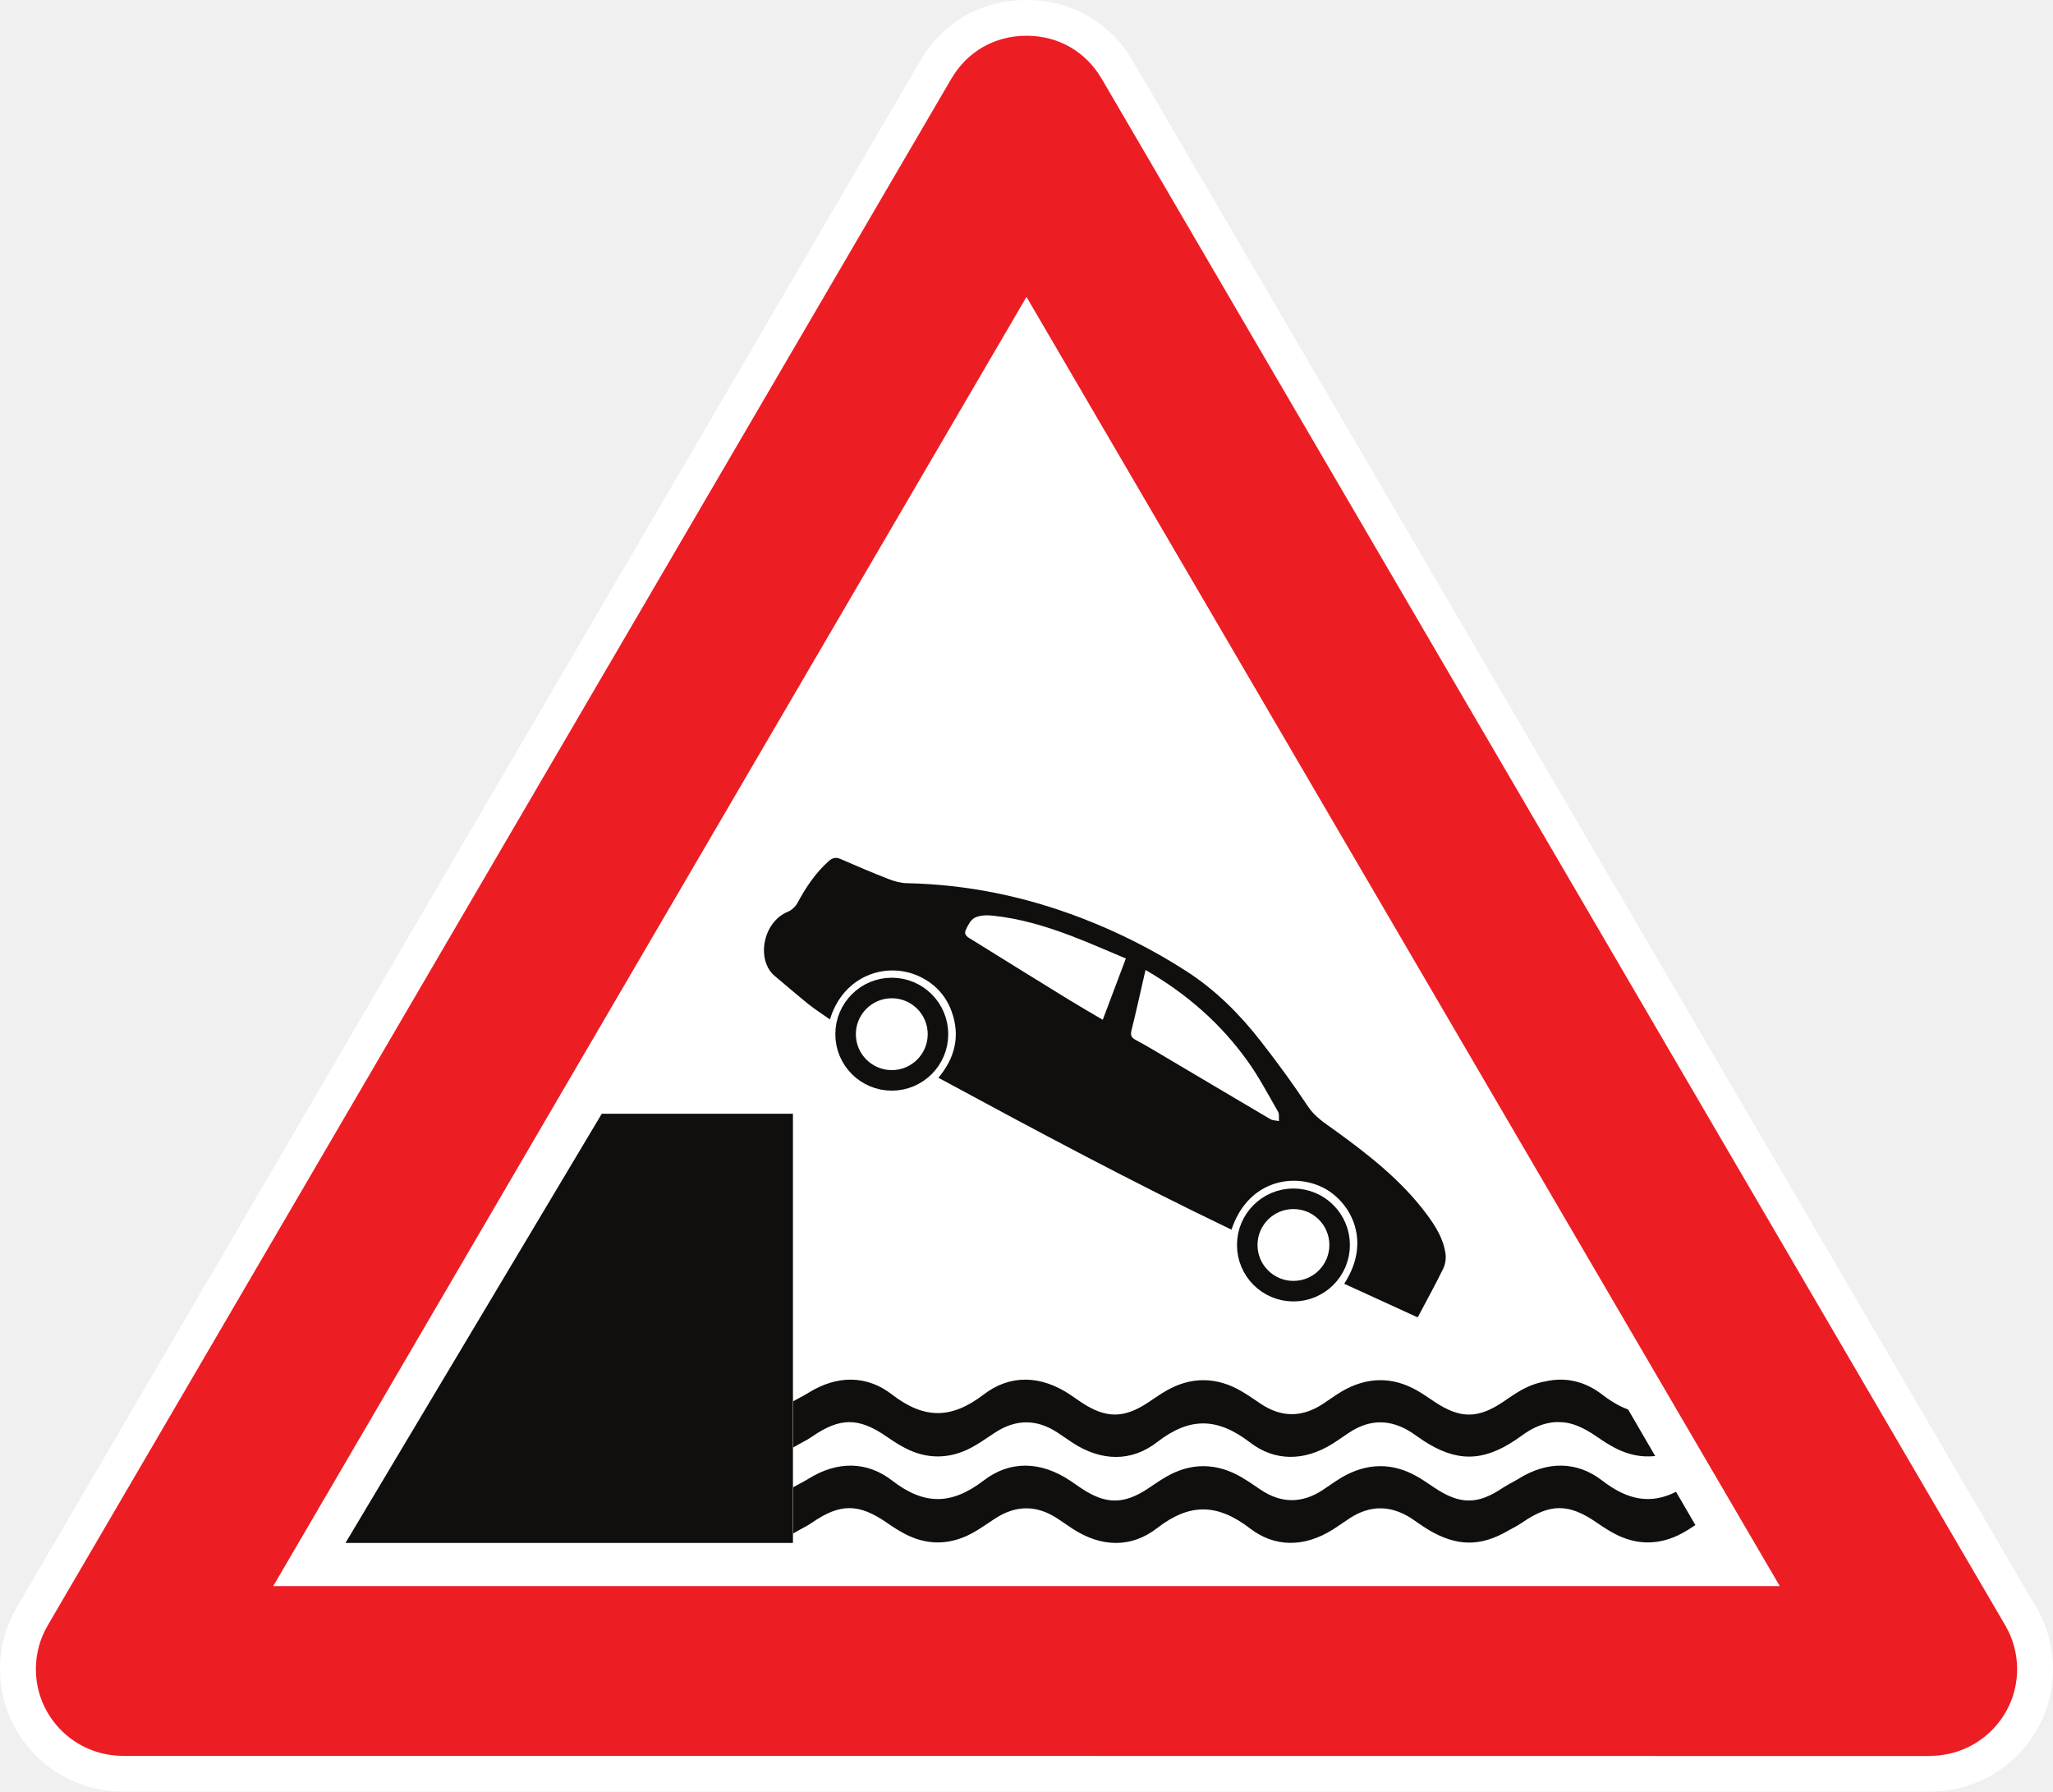
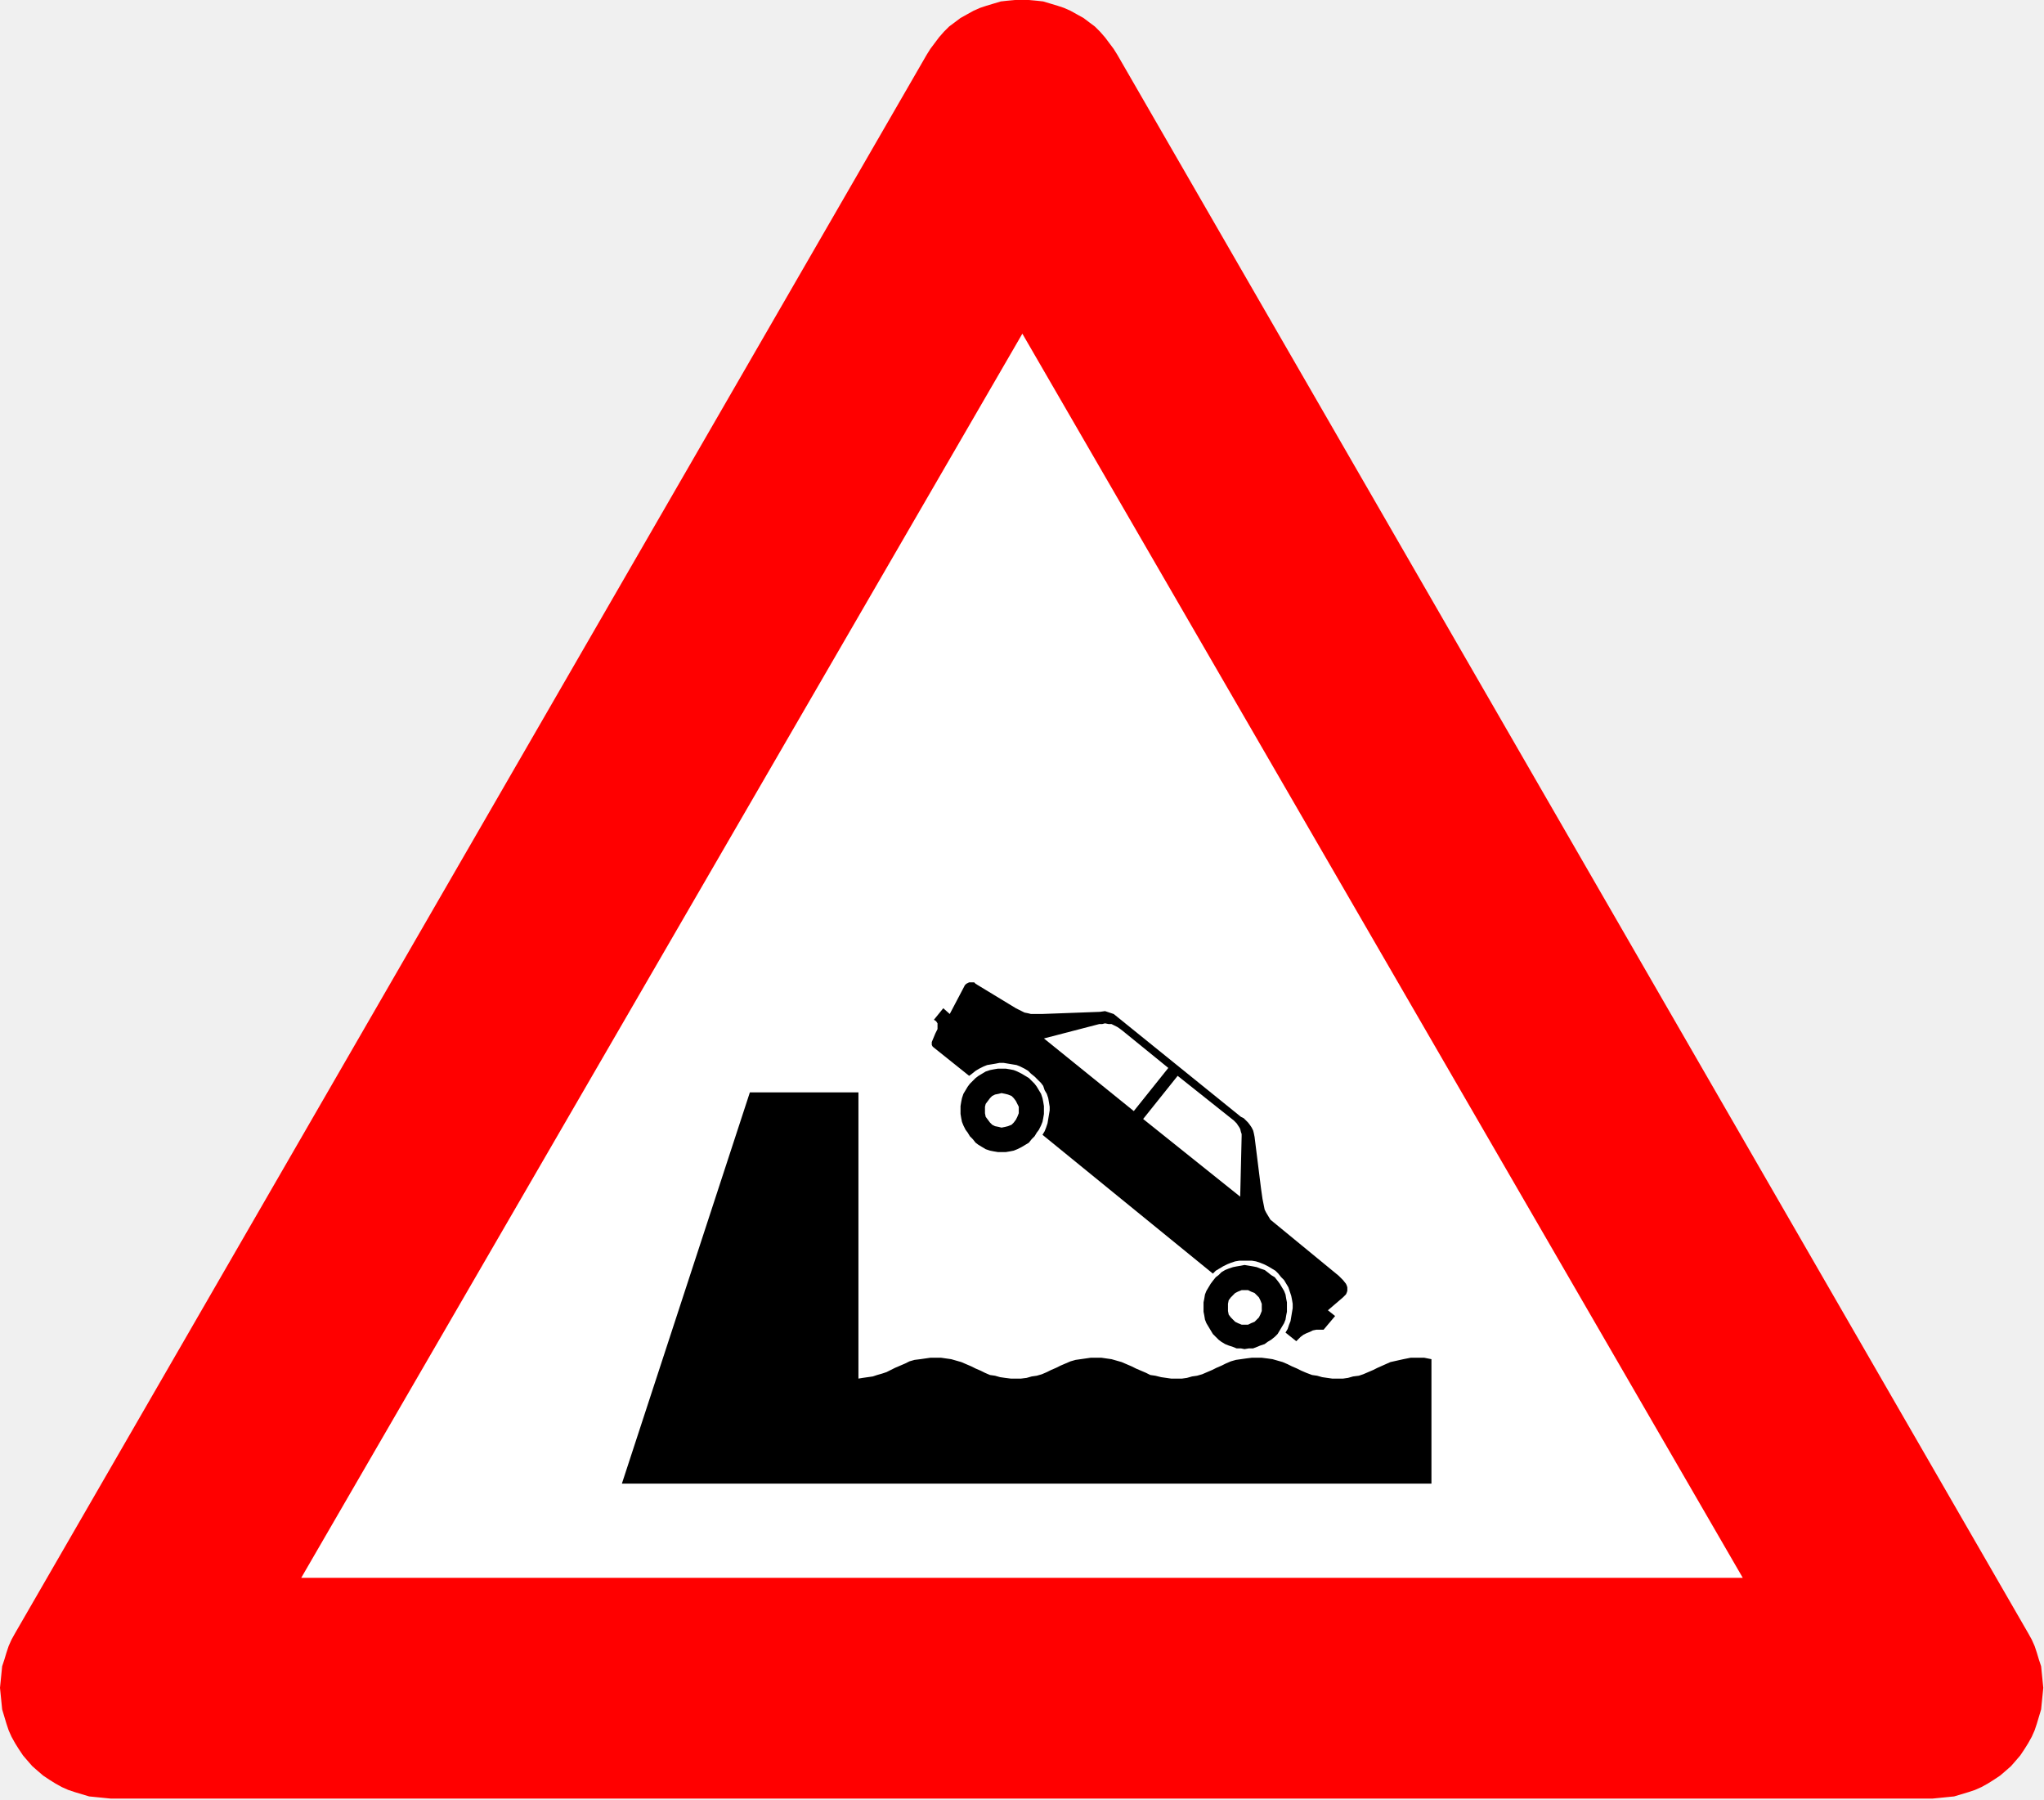
- <svg xmlns="http://www.w3.org/2000/svg" version="1.1" id="svg1" width="400" height="349.04" viewBox="0 0 400 349.04">
-   <defs id="defs1" />
-   <g id="g1" transform="translate(0,-25.48001)">
-     <path id="path1" d="M 2820.39,191.102 H 179.637 C 80.375,191.102 0,271.172 0,370.07 c 0,31.481 8.262,62.211 24.066,89.481 L 1344.43,2719.42 c 32.89,56.73 89.81,89.48 155.58,89.48 65.75,0 122.69,-32.75 155.56,-89.48 L 2975.95,459.551 c 15.8,-27.27 24.05,-58 24.05,-89.481 0,-98.879 -80.37,-178.968 -179.61,-178.968 v 0" style="fill:#ffffff;fill-opacity:1;fill-rule:nonzero;stroke:none" transform="matrix(0.1333333,0,0,-0.1333333,0,400)" />
-     <path id="path2" d="m 2820.37,243.32 v -0.261 L 179.637,243.32 c -70.289,0 -127.211,56.719 -127.211,126.75 0,22.289 5.851,44.059 17.043,63.36 L 1389.84,2693.3 c 23.28,40.18 63.6,63.37 110.17,63.37 46.56,0 86.87,-23.19 110.16,-63.37 L 2930.55,433.43 c 11.18,-19.301 17.03,-41.071 17.03,-63.36 0,-70.031 -56.92,-126.75 -127.21,-126.75 v 0" style="fill:#ed1d24;fill-opacity:1;fill-rule:nonzero;stroke:none" transform="matrix(0.1333333,0,0,-0.1333333,0,400)" />
-     <path id="path3" d="M 399.285,491.379 H 2600.71 L 1499.99,2375.09 Z" style="fill:#ffffff;fill-opacity:1;fill-rule:nonzero;stroke:none" transform="matrix(0.1333333,0,0,-0.1333333,0,400)" />
-     <path id="path4" d="M 1158.72,1181.54 H 879.348 L 504.867,554.422 h 653.853 c 0,203.289 0,272.578 0,627.118 v 0" style="fill:#100f0d;fill-opacity:1;fill-rule:nonzero;stroke:none" transform="matrix(0.1333333,0,0,-0.1333333,0,400)" />
-     <path id="path5" d="m 2270.75,730.789 c 2.53,0.102 5.38,0.352 8.06,0.141 16.62,0 33.65,-6.668 55.21,-21.668 9.38,-6.563 17.82,-11.75 25.78,-15.934 19.36,-10.187 39.17,-14.168 58.9,-11.918 l -39.56,68 c -12.36,4.461 -24.93,11.77 -38.05,21.899 -25.11,19.402 -53.52,25.781 -82.61,19.191 -11.8,-2.012 -23.59,-6.168 -35.26,-12.668 -7.89,-4.402 -15.39,-9.531 -22.67,-14.492 l -2.64,-1.84 c -37.93,-25.891 -64.07,-26.012 -102.06,-0.57 l -4.32,2.922 c -6.73,4.546 -13.7,9.238 -20.91,13.347 -35.93,20.52 -73.29,20.051 -109.95,-1.398 -6.14,-3.621 -12.05,-7.692 -17.95,-11.742 -3.31,-2.258 -6.62,-4.547 -9.9,-6.688 -30.39,-19.832 -60.43,-19.723 -90.35,0.25 l -6.39,4.34 c -7.09,4.809 -14.22,9.641 -21.64,13.988 -36.41,21.352 -73.82,21.711 -109.85,1.082 -6.71,-3.82 -13.16,-8.179 -19.6,-12.519 l -7.06,-4.75 c -35.72,-23.66 -61.9,-23.66 -97.74,0.07 -2.91,1.918 -5.76,3.906 -8.6,5.879 -2.41,1.66 -4.79,3.348 -7.2,4.961 -43.96,29.508 -88.85,29.816 -126.87,0.699 -47.31,-36.281 -87.24,-36.242 -134.04,-0.062 -36.41,28.132 -79.76,28.91 -122.33,2.371 -4.19,-2.629 -8.56,-4.961 -12.95,-7.289 l -9.04,-4.95 v -67.492 l 8.17,4.641 c 1.88,1.101 3.8,2.101 5.72,3.129 4.34,2.351 8.68,4.679 12.71,7.461 21.69,15.058 38.8,21.75 55.44,21.75 16.61,0 33.66,-6.668 55.21,-21.668 9.37,-6.563 17.81,-11.75 25.78,-15.934 31.9,-16.808 65.05,-16.687 97.07,0.301 9.1,4.832 17.7,10.59 26.02,16.211 l 8.27,5.519 c 30.84,20.301 61.4,20.36 92.01,0.153 3.27,-2.16 6.53,-4.383 9.76,-6.59 3.95,-2.731 7.93,-5.481 11.96,-8.094 21.23,-13.789 42.6,-20.758 63.48,-20.758 21.37,0 41.66,7.328 60.29,21.762 47,36.43 87.5,36.328 135.58,-0.594 35.82,-27.5 78.71,-28.066 120.77,-1.758 4.85,3.032 9.52,6.27 14.26,9.489 3.44,2.39 6.94,4.781 10.47,7.07 29.97,19.57 60.18,19.449 90.62,-0.301 2.95,-1.918 5.84,-3.957 8.73,-5.988 2.83,-1.969 5.62,-3.961 8.51,-5.852 47.88,-31.316 86.74,-31.109 134.21,0.743 2.69,1.789 5.31,3.648 7.93,5.507 2.13,1.493 4.26,3.032 6.47,4.512 14.18,9.66 28.34,14.879 42.15,16.129 v 0" style="fill:#100f0d;fill-opacity:1;fill-rule:nonzero;stroke:none" transform="matrix(0.1333333,0,0,-0.1333333,0,400)" />
-     <path id="path6" d="m 2196.77,635.461 c -37.32,-25.481 -63.31,-25.352 -100.92,-0.16 l -4.32,2.918 c -6.73,4.531 -13.7,9.23 -20.91,13.363 -35.93,20.508 -73.29,20.02 -109.95,-1.422 -6.14,-3.601 -12.05,-7.68 -17.95,-11.75 -3.31,-2.23 -6.62,-4.531 -9.9,-6.691 -30.39,-19.828 -60.43,-19.707 -90.35,0.269 l -6.39,4.321 c -7.09,4.832 -14.22,9.64 -21.64,14 -36.41,21.351 -73.82,21.722 -109.85,1.082 -6.71,-3.832 -13.16,-8.192 -19.6,-12.5 l -7.06,-4.762 c -35.72,-23.68 -61.9,-23.68 -97.74,0.062 -2.91,1.93 -5.76,3.918 -8.6,5.891 -2.41,1.668 -4.79,3.348 -7.2,4.938 -43.96,29.511 -88.85,29.82 -126.87,0.699 -47.31,-36.25 -87.24,-36.231 -134.04,-0.047 -36.41,28.148 -79.76,28.918 -122.33,2.359 -4.19,-2.633 -8.56,-4.941 -12.95,-7.269 l -9.04,-4.942 v -67.5 l 8.17,4.641 c 1.88,1.098 3.8,2.109 5.72,3.129 4.34,2.332 8.68,4.66 12.71,7.441 21.69,15.059 38.8,21.77 55.44,21.77 16.61,0 33.66,-6.692 55.21,-21.672 9.37,-6.559 17.81,-11.758 25.78,-15.93 31.9,-16.82 65.05,-16.687 97.07,0.281 9.1,4.829 17.7,10.61 26.02,16.219 l 8.27,5.531 c 30.84,20.29 61.4,20.36 92.01,0.149 3.27,-2.18 6.53,-4.391 9.76,-6.609 3.95,-2.711 7.93,-5.481 11.96,-8.071 21.23,-13.789 42.6,-20.777 63.48,-20.777 21.37,0 41.66,7.348 60.29,21.777 47,36.41 87.5,36.321 135.58,-0.578 35.82,-27.512 78.71,-28.101 120.77,-1.781 4.85,3.031 9.52,6.289 14.26,9.488 3.44,2.402 6.94,4.793 10.47,7.063 29.97,19.589 60.18,19.48 90.62,-0.282 2.95,-1.937 5.84,-3.961 8.73,-6.007 2.83,-1.954 5.62,-3.942 8.51,-5.832 41.89,-27.411 76.89,-30.668 116.78,-9.829 l 8.17,4.52 c 1.87,1.098 3.81,2.109 5.73,3.129 4.33,2.332 8.67,4.66 12.7,7.441 21.69,15.059 38.8,21.77 55.44,21.77 16.62,0 33.65,-6.692 55.21,-21.672 9.38,-6.559 17.82,-11.758 25.78,-15.93 31.91,-16.82 65.05,-16.687 97.08,0.281 7.11,3.79 13.94,8.149 20.56,12.559 l -28.3,48.59 c -36.56,-18.367 -70.04,-12.84 -108.05,16.543 -36.4,28.148 -79.75,28.918 -122.32,2.359 -4.2,-2.633 -8.56,-4.941 -12.95,-7.269 l -9.05,-5.301 v 0" style="fill:#100f0d;fill-opacity:1;fill-rule:nonzero;stroke:none" transform="matrix(0.1333333,0,0,-0.1333333,0,400)" />
-     <path id="path7" d="m 2071.65,883.98 c -36.2,16.579 -71.68,32.79 -107.41,49.141 43.05,66.129 5.57,123.999 -33.57,141.789 -46.36,21.06 -108.55,5.45 -131.1,-62.74 -144.82,69.41 -286.14,145.02 -428.3,221.95 24.36,29.13 32.15,61.19 19.37,96.7 -8.65,24.04 -25.28,41.47 -48.46,51.92 -47.28,21.32 -109.83,1.07 -129.41,-63.4 -10.88,7.68 -21.65,14.51 -31.54,22.43 -16.57,13.26 -32.47,27.37 -48.86,40.86 -27.69,22.79 -18.23,78.97 19.1,94.18 5.59,2.28 11.14,7.62 14.02,12.98 12.12,22.58 26.14,43.52 45.4,60.8 5.47,4.88 10.38,6.23 17.44,3.15 23.01,-10.07 46.15,-19.93 69.55,-29.05 8.58,-3.34 18.01,-6.08 27.11,-6.28 88.1,-1.79 172.89,-19.3 255.01,-50.8 53.92,-20.69 105.06,-46.47 153.62,-77.76 42.8,-27.6 78.01,-62.89 108.89,-102.56 24.01,-30.82 47.15,-62.39 68.69,-94.94 10.21,-15.42 24.56,-24.34 38.61,-34.47 49.99,-36.15 98.51,-73.88 135.56,-123.98 12.74,-17.2 24,-35.459 26.94,-57.08 0.96,-6.988 -0.28,-15.281 -3.38,-21.609 -11.48,-23.492 -24.16,-46.41 -37.28,-71.231 z m -397.73,507.65 c -7.04,-30.65 -13.39,-59.75 -20.59,-88.65 -1.77,-7.14 0.34,-10.46 6.14,-13.53 9.09,-4.81 18,-9.94 26.85,-15.19 56.63,-33.53 113.2,-67.21 169.93,-100.57 3.56,-2.1 8.44,-1.95 12.7,-2.86 -0.36,4.59 0.76,10.01 -1.31,13.6 -14.35,24.93 -27.8,50.58 -44.49,73.92 -39.09,54.61 -88.6,98.29 -149.23,133.28 z m -62.48,-72.8 c 11.54,30.65 22.32,59.24 33.75,89.56 -27.13,11.29 -53.12,22.89 -79.66,32.98 -37.34,14.19 -75.56,25.65 -115.52,29.69 -8.43,0.87 -18.23,0.54 -25.47,-3.05 -6,-2.98 -10.21,-11.14 -13.28,-17.87 -3.65,-8.05 4.2,-11.29 9.37,-14.53 47.1,-29.34 94.29,-58.53 141.55,-87.61 15.78,-9.69 31.89,-18.9 49.26,-29.17 v 0" style="fill:#100f0d;fill-opacity:1;fill-rule:nonzero;stroke:none" transform="matrix(0.1333333,0,0,-0.1333333,0,400)" />
-     <circle style="fill:none;fill-opacity:1;stroke:#100f0d;stroke-width:4;stroke-dasharray:none;stroke-opacity:1" id="path10-8" cx="252.01" cy="268.028" r="9" />
-     <circle style="fill:none;fill-opacity:1;stroke:#100f0d;stroke-width:4;stroke-dasharray:none;stroke-opacity:1" id="path10" cx="173.753" cy="226.962" r="9" />
+ <svg xmlns="http://www.w3.org/2000/svg" version="1.2" width="28.43mm" height="25.02mm" viewBox="38079 12500 2843 2502" preserveAspectRatio="xMidYMid" fill-rule="evenodd" stroke-width="28.222" stroke-linejoin="round" xml:space="preserve">
+   <defs class="EmbeddedBulletChars">
+     <g id="bullet-char-template-57356" transform="scale(0.0004882812,-0.0004882812)">
+       <path d="M 580,1141 L 1163,571 580,0 -4,571 580,1141 Z" />
+     </g>
+     <g id="bullet-char-template-57354" transform="scale(0.0004882812,-0.0004882812)">
+       <path d="M 8,1128 L 1137,1128 1137,0 8,0 8,1128 Z" />
+     </g>
+     <g id="bullet-char-template-10146" transform="scale(0.0004882812,-0.0004882812)">
+       <path d="M 174,0 L 602,739 174,1481 1456,739 174,0 Z M 1358,739 L 309,1346 659,739 1358,739 Z" />
+     </g>
+     <g id="bullet-char-template-10132" transform="scale(0.0004882812,-0.0004882812)">
+       <path d="M 2015,739 L 1276,0 717,0 1260,543 174,543 174,936 1260,936 717,1481 1274,1481 2015,739 Z" />
+     </g>
+     <g id="bullet-char-template-10007" transform="scale(0.0004882812,-0.0004882812)">
+       <path d="M 0,-2 C -7,14 -16,27 -25,37 L 356,567 C 262,823 215,952 215,954 215,979 228,992 255,992 264,992 276,990 289,987 310,991 331,999 354,1012 L 381,999 492,748 772,1049 836,1024 860,1049 C 881,1039 901,1025 922,1006 886,937 835,863 770,784 769,783 710,716 594,584 L 774,223 C 774,196 753,168 711,139 L 727,119 C 717,90 699,76 672,76 641,76 570,178 457,381 L 164,-76 C 142,-110 111,-127 72,-127 30,-127 9,-110 8,-76 1,-67 -2,-52 -2,-32 -2,-23 -1,-13 0,-2 Z" />
+     </g>
+     <g id="bullet-char-template-10004" transform="scale(0.0004882812,-0.0004882812)">
+       <path d="M 285,-33 C 182,-33 111,30 74,156 52,228 41,333 41,471 41,549 55,616 82,672 116,743 169,778 240,778 293,778 328,747 346,684 L 369,508 C 377,444 397,411 428,410 L 1163,1116 C 1174,1127 1196,1133 1229,1133 1271,1133 1292,1118 1292,1087 L 1292,965 C 1292,929 1282,901 1262,881 L 442,47 C 390,-6 338,-33 285,-33 Z" />
+     </g>
+     <g id="bullet-char-template-9679" transform="scale(0.0004882812,-0.0004882812)">
+       <path d="M 813,0 C 632,0 489,54 383,161 276,268 223,411 223,592 223,773 276,916 383,1023 489,1130 632,1184 813,1184 992,1184 1136,1130 1245,1023 1353,916 1407,772 1407,592 1407,412 1353,268 1245,161 1136,54 992,0 813,0 Z" />
+     </g>
+     <g id="bullet-char-template-8226" transform="scale(0.0004882812,-0.0004882812)">
+       <path d="M 346,457 C 273,457 209,483 155,535 101,586 74,649 74,723 74,796 101,859 155,911 209,963 273,989 346,989 419,989 480,963 531,910 582,859 608,796 608,723 608,648 583,586 532,535 482,483 420,457 346,457 Z" />
+     </g>
+     <g id="bullet-char-template-8211" transform="scale(0.0004882812,-0.0004882812)">
+       <path d="M -4,459 L 1135,459 1135,606 -4,606 -4,459 Z" />
+     </g>
+     <g id="bullet-char-template-61548" transform="scale(0.0004882812,-0.0004882812)">
+       <path d="M 173,740 C 173,903 231,1043 346,1159 462,1274 601,1332 765,1332 928,1332 1067,1274 1183,1159 1299,1043 1357,903 1357,740 1357,577 1299,437 1183,322 1067,206 928,148 765,148 601,148 462,206 346,322 231,437 173,577 173,740 Z" />
+     </g>
+   </defs>
+   <g class="Page">
+     <g class="com.sun.star.drawing.PolyPolygonShape">
+       <g id="id3">
+         <rect class="BoundingBox" stroke="none" fill="none" x="38079" y="12500" width="2843" height="2502" />
+         <path fill="rgb(255,0,0)" stroke="none" d="M 39368,12576 L 38100,14771 38095,14780 38091,14789 38088,14798 38085,14808 38082,14817 38081,14827 38080,14837 38079,14847 38080,14857 38081,14867 38082,14877 38085,14887 38088,14897 38091,14906 38095,14915 38100,14924 38105,14932 38111,14941 38117,14948 38124,14956 38132,14963 38139,14969 38148,14975 38156,14980 38165,14985 38174,14989 38183,14992 38193,14995 38203,14998 38213,14999 38223,15000 38233,15001 40767,15001 40777,15000 40787,14999 40797,14998 40807,14995 40817,14992 40826,14989 40835,14985 40844,14980 40852,14975 40861,14969 40868,14963 40876,14956 40883,14948 40889,14941 40895,14932 40900,14924 40905,14915 40909,14906 40912,14897 40915,14887 40918,14877 40919,14867 40920,14857 40921,14847 40920,14837 40919,14827 40918,14817 40915,14808 40912,14798 40909,14789 40905,14780 40900,14771 39633,12576 39628,12568 39622,12560 39616,12552 39609,12544 39602,12537 39594,12531 39586,12525 39577,12520 39568,12515 39559,12511 39550,12508 39540,12505 39530,12502 39521,12501 39510,12500 39501,12500 39491,12500 39480,12501 39471,12502 39461,12505 39451,12508 39442,12511 39433,12515 39424,12520 39415,12525 39407,12531 39399,12537 39392,12544 39385,12552 39379,12560 39373,12568 39368,12576 Z" />
+       </g>
+     </g>
+     <g class="com.sun.star.drawing.PolyPolygonShape">
+       <g id="id4">
+         <rect class="BoundingBox" stroke="none" fill="none" x="38497" y="12964" width="2007" height="1731" />
+         <path fill="rgb(255,255,255)" stroke="none" d="M 38498,14694 L 40503,14694 39501,12964 38498,14694 Z" />
+       </g>
+     </g>
+     <g class="com.sun.star.drawing.PolyPolygonShape">
+       <g id="id5">
+         <rect class="BoundingBox" stroke="none" fill="none" x="38944" y="14019" width="1127" height="545" />
+         <path fill="rgb(0,0,0)" stroke="none" d="M 39883,14403 L 39876,14400 39870,14397 39863,14394 39856,14392 39849,14390 39842,14389 39834,14388 39827,14388 39820,14388 39812,14389 39805,14390 39798,14391 39791,14393 39784,14396 39778,14399 39771,14402 39765,14405 39758,14408 39751,14411 39744,14413 39737,14414 39730,14416 39723,14417 39715,14417 39708,14417 39701,14416 39694,14415 39686,14413 39679,14412 39673,14409 39666,14406 39659,14403 39653,14400 39646,14397 39639,14394 39632,14392 39625,14390 39618,14389 39611,14388 39604,14388 39596,14388 39589,14389 39582,14390 39575,14391 39568,14393 39561,14396 39554,14399 39548,14402 39541,14405 39535,14408 39528,14411 39521,14413 39514,14414 39507,14416 39499,14417 39492,14417 39485,14417 39477,14416 39470,14415 39463,14413 39456,14412 39449,14409 39443,14406 39436,14403 39430,14400 39423,14397 39416,14394 39409,14392 39402,14390 39395,14389 39388,14388 39380,14388 39373,14388 39366,14389 39359,14390 39351,14391 39344,14393 39338,14396 39331,14399 39324,14402 39318,14405 39312,14408 39306,14410 39299,14412 39293,14414 39286,14415 39279,14416 39273,14417 39273,14019 39122,14019 38944,14563 40070,14563 40070,14390 40060,14388 40051,14388 40041,14388 40031,14390 40022,14392 40013,14394 40004,14398 39995,14402 39989,14405 39982,14408 39975,14411 39969,14413 39961,14414 39954,14416 39947,14417 39940,14417 39932,14417 39925,14416 39918,14415 39911,14413 39904,14412 39896,14409 39889,14406 39883,14403 Z" />
+       </g>
+     </g>
+     <g class="com.sun.star.drawing.PolyPolygonShape">
+       <g id="id6">
+         <rect class="BoundingBox" stroke="none" fill="none" x="39375" y="13865" width="580" height="501" />
+         <path fill="rgb(0,0,0)" stroke="none" d="M 39795,14058 L 39797,14060 39799,14062 39801,14065 39803,14068 39804,14070 39805,14074 39806,14077 39806,14080 39804,14164 39669,14056 39717,13996 39795,14058 Z M 39704,13985 L 39656,14045 39531,13944 39608,13924 39612,13924 39616,13923 39621,13924 39625,13924 39629,13926 39633,13928 39636,13930 39640,13933 39704,13985 Z M 39867,14353 L 39870,14348 39872,14342 39874,14337 39875,14331 39876,14325 39877,14319 39877,14313 39876,14307 39875,14302 39873,14296 39871,14290 39868,14285 39865,14280 39861,14276 39857,14271 39853,14267 39848,14264 39843,14261 39837,14258 39832,14256 39826,14254 39820,14253 39814,14253 39808,14253 39803,14253 39797,14254 39791,14256 39786,14258 39780,14261 39775,14264 39770,14267 39766,14271 39529,14078 39532,14073 39534,14068 39536,14062 39537,14056 39538,14050 39539,14044 39539,14039 39538,14033 39537,14027 39535,14021 39532,14016 39530,14010 39527,14006 39522,14001 39518,13997 39513,13993 39509,13989 39504,13986 39498,13983 39493,13981 39487,13980 39481,13979 39475,13978 39469,13978 39464,13979 39458,13980 39452,13981 39447,13983 39441,13986 39436,13989 39431,13993 39427,13996 39377,13956 39376,13955 39375,13953 39375,13951 39375,13949 39380,13937 39383,13931 39383,13927 39383,13923 39381,13920 39378,13918 39391,13902 39400,13910 39420,13872 39421,13870 39423,13868 39425,13867 39427,13866 39429,13866 39432,13866 39434,13866 39436,13868 39492,13902 39496,13904 39500,13906 39504,13908 39509,13909 39513,13910 39518,13910 39523,13910 39528,13910 39609,13907 39616,13906 39622,13908 39628,13910 39633,13914 39805,14053 39809,14055 39812,14058 39815,14061 39818,14065 39820,14068 39822,14072 39823,14076 39824,14081 39829,14121 39833,14153 39835,14167 39837,14177 39838,14182 39840,14186 39843,14191 39846,14196 39941,14274 39947,14280 39951,14285 39952,14287 39953,14290 39953,14293 39953,14295 39952,14298 39951,14300 39949,14302 39947,14304 39926,14322 39936,14330 39920,14349 39915,14349 39910,14349 39905,14350 39901,14352 39896,14354 39892,14356 39888,14359 39885,14362 39882,14365 39867,14353 39882,14365 39867,14353 Z" />
+       </g>
+     </g>
+     <g class="com.sun.star.drawing.PolyPolygonShape">
+       <g id="id7">
+         <rect class="BoundingBox" stroke="none" fill="none" x="39415" y="13986" width="117" height="117" />
+         <path fill="rgb(0,0,0)" stroke="none" d="M 39496,14044 L 39496,14039 39494,14035 39492,14031 39489,14027 39486,14024 39481,14022 39477,14021 39472,14020 39468,14021 39463,14022 39459,14024 39456,14027 39453,14031 39450,14035 39449,14039 39449,14044 39449,14048 39450,14053 39453,14057 39456,14061 39459,14064 39463,14066 39468,14067 39472,14068 39477,14067 39481,14066 39486,14064 39489,14061 39492,14057 39494,14053 39496,14048 39496,14044 Z M 39531,14043 L 39531,14038 39530,14032 39529,14027 39527,14021 39524,14016 39521,14011 39518,14007 39514,14003 39510,13999 39505,13996 39500,13993 39494,13990 39489,13988 39484,13987 39478,13986 39472,13986 39467,13986 39461,13987 39456,13988 39450,13990 39445,13993 39440,13996 39436,13999 39432,14003 39428,14007 39425,14011 39422,14016 39419,14021 39417,14027 39416,14032 39415,14038 39415,14043 39415,14049 39416,14055 39417,14060 39419,14065 39422,14071 39425,14075 39428,14080 39432,14084 39436,14089 39440,14092 39445,14095 39450,14098 39456,14100 39461,14101 39467,14102 39472,14102 39478,14102 39484,14101 39489,14100 39494,14098 39500,14095 39505,14092 39510,14089 39514,14084 39518,14080 39521,14075 39524,14071 39527,14065 39529,14060 39530,14055 39531,14049 39531,14043 Z" />
+       </g>
+     </g>
+     <g class="com.sun.star.drawing.PolyPolygonShape">
+       <g id="id8">
+         <rect class="BoundingBox" stroke="none" fill="none" x="39753" y="14259" width="117" height="119" />
+         <path fill="rgb(0,0,0)" stroke="none" d="M 39834,14317 L 39834,14313 39832,14308 39830,14304 39827,14301 39824,14298 39819,14296 39815,14294 39810,14294 39806,14294 39801,14296 39797,14298 39794,14301 39791,14304 39788,14308 39787,14313 39787,14317 39787,14323 39788,14328 39791,14332 39794,14335 39797,14338 39801,14340 39806,14342 39810,14342 39815,14342 39819,14340 39824,14338 39827,14335 39830,14332 39832,14328 39834,14323 39834,14317 Z M 39869,14317 L 39869,14311 39868,14306 39867,14300 39865,14295 39862,14290 39859,14285 39856,14281 39852,14276 39847,14273 39842,14269 39838,14266 39832,14264 39827,14262 39822,14261 39816,14260 39810,14259 39805,14260 39799,14261 39794,14262 39788,14264 39783,14266 39778,14269 39774,14273 39770,14276 39766,14281 39763,14285 39760,14290 39757,14295 39755,14300 39754,14306 39753,14311 39753,14317 39753,14324 39754,14329 39755,14335 39757,14340 39760,14345 39763,14350 39766,14355 39770,14359 39774,14363 39778,14366 39783,14369 39788,14371 39794,14373 39799,14375 39805,14375 39810,14376 39816,14375 39822,14375 39827,14373 39832,14371 39838,14369 39842,14366 39847,14363 39852,14359 39856,14355 39859,14350 39862,14345 39865,14340 39867,14335 39868,14329 39869,14324 39869,14317 Z" />
+       </g>
+     </g>
  </g>
</svg>
